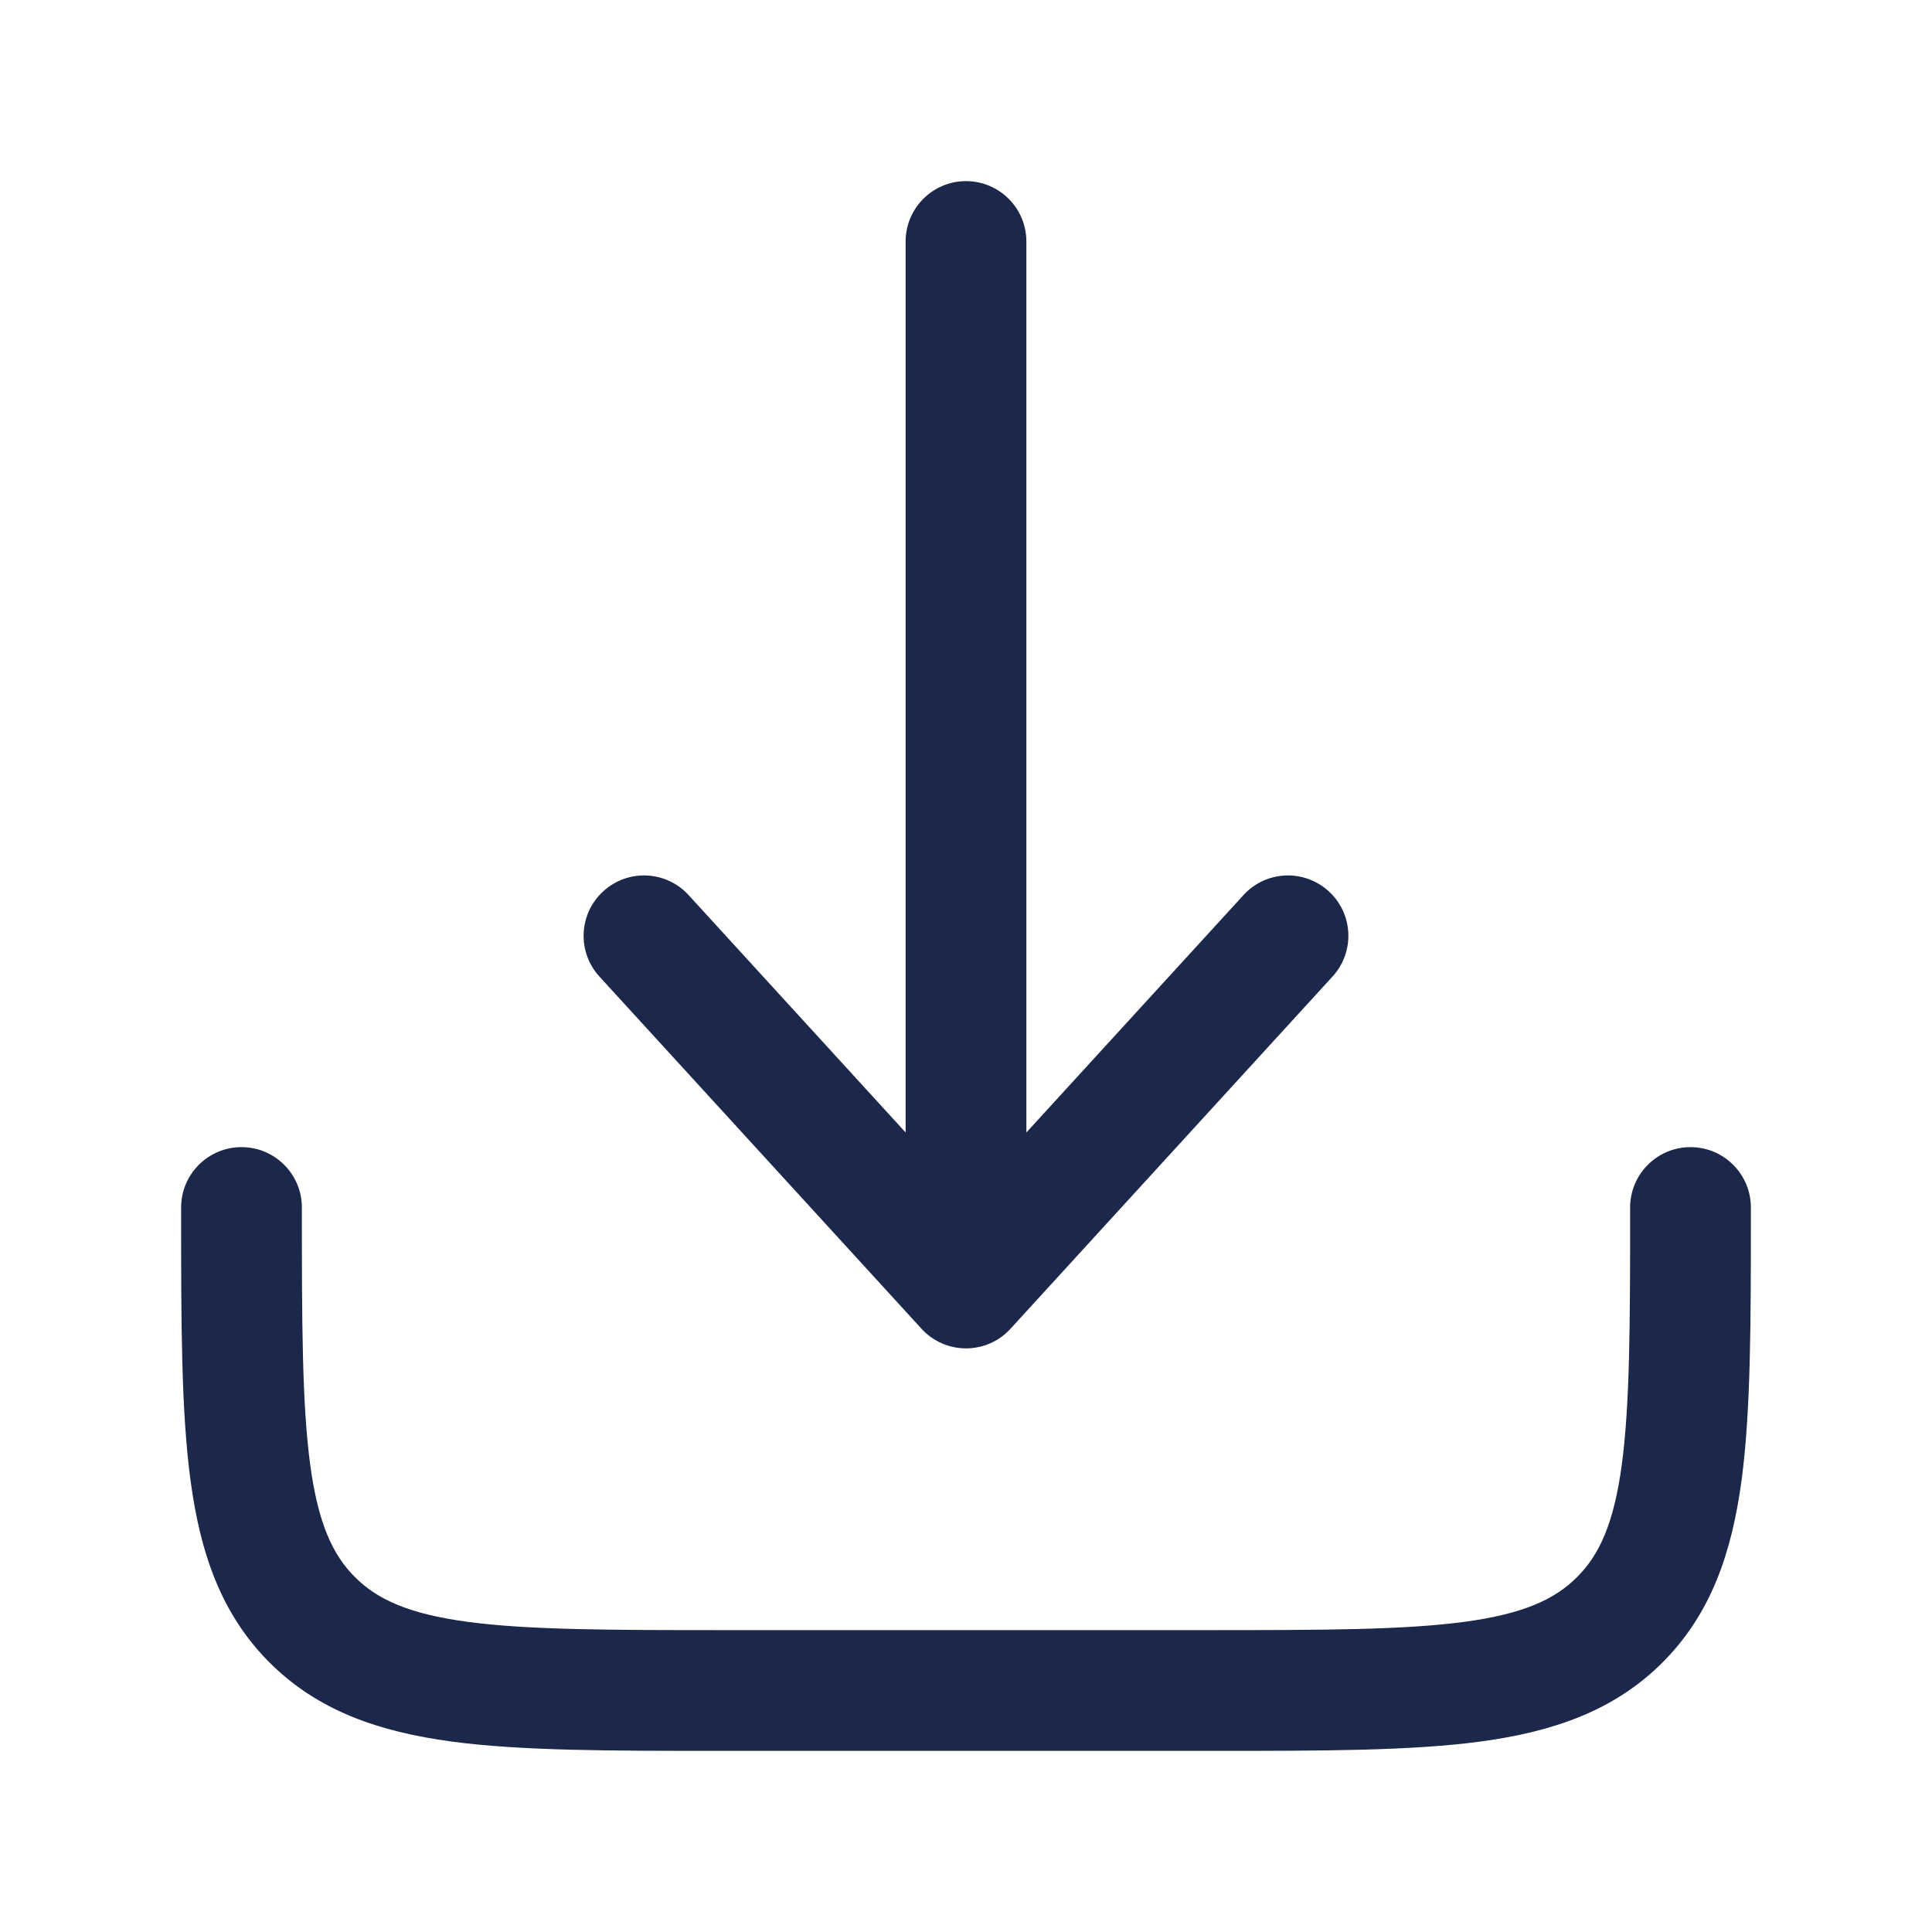
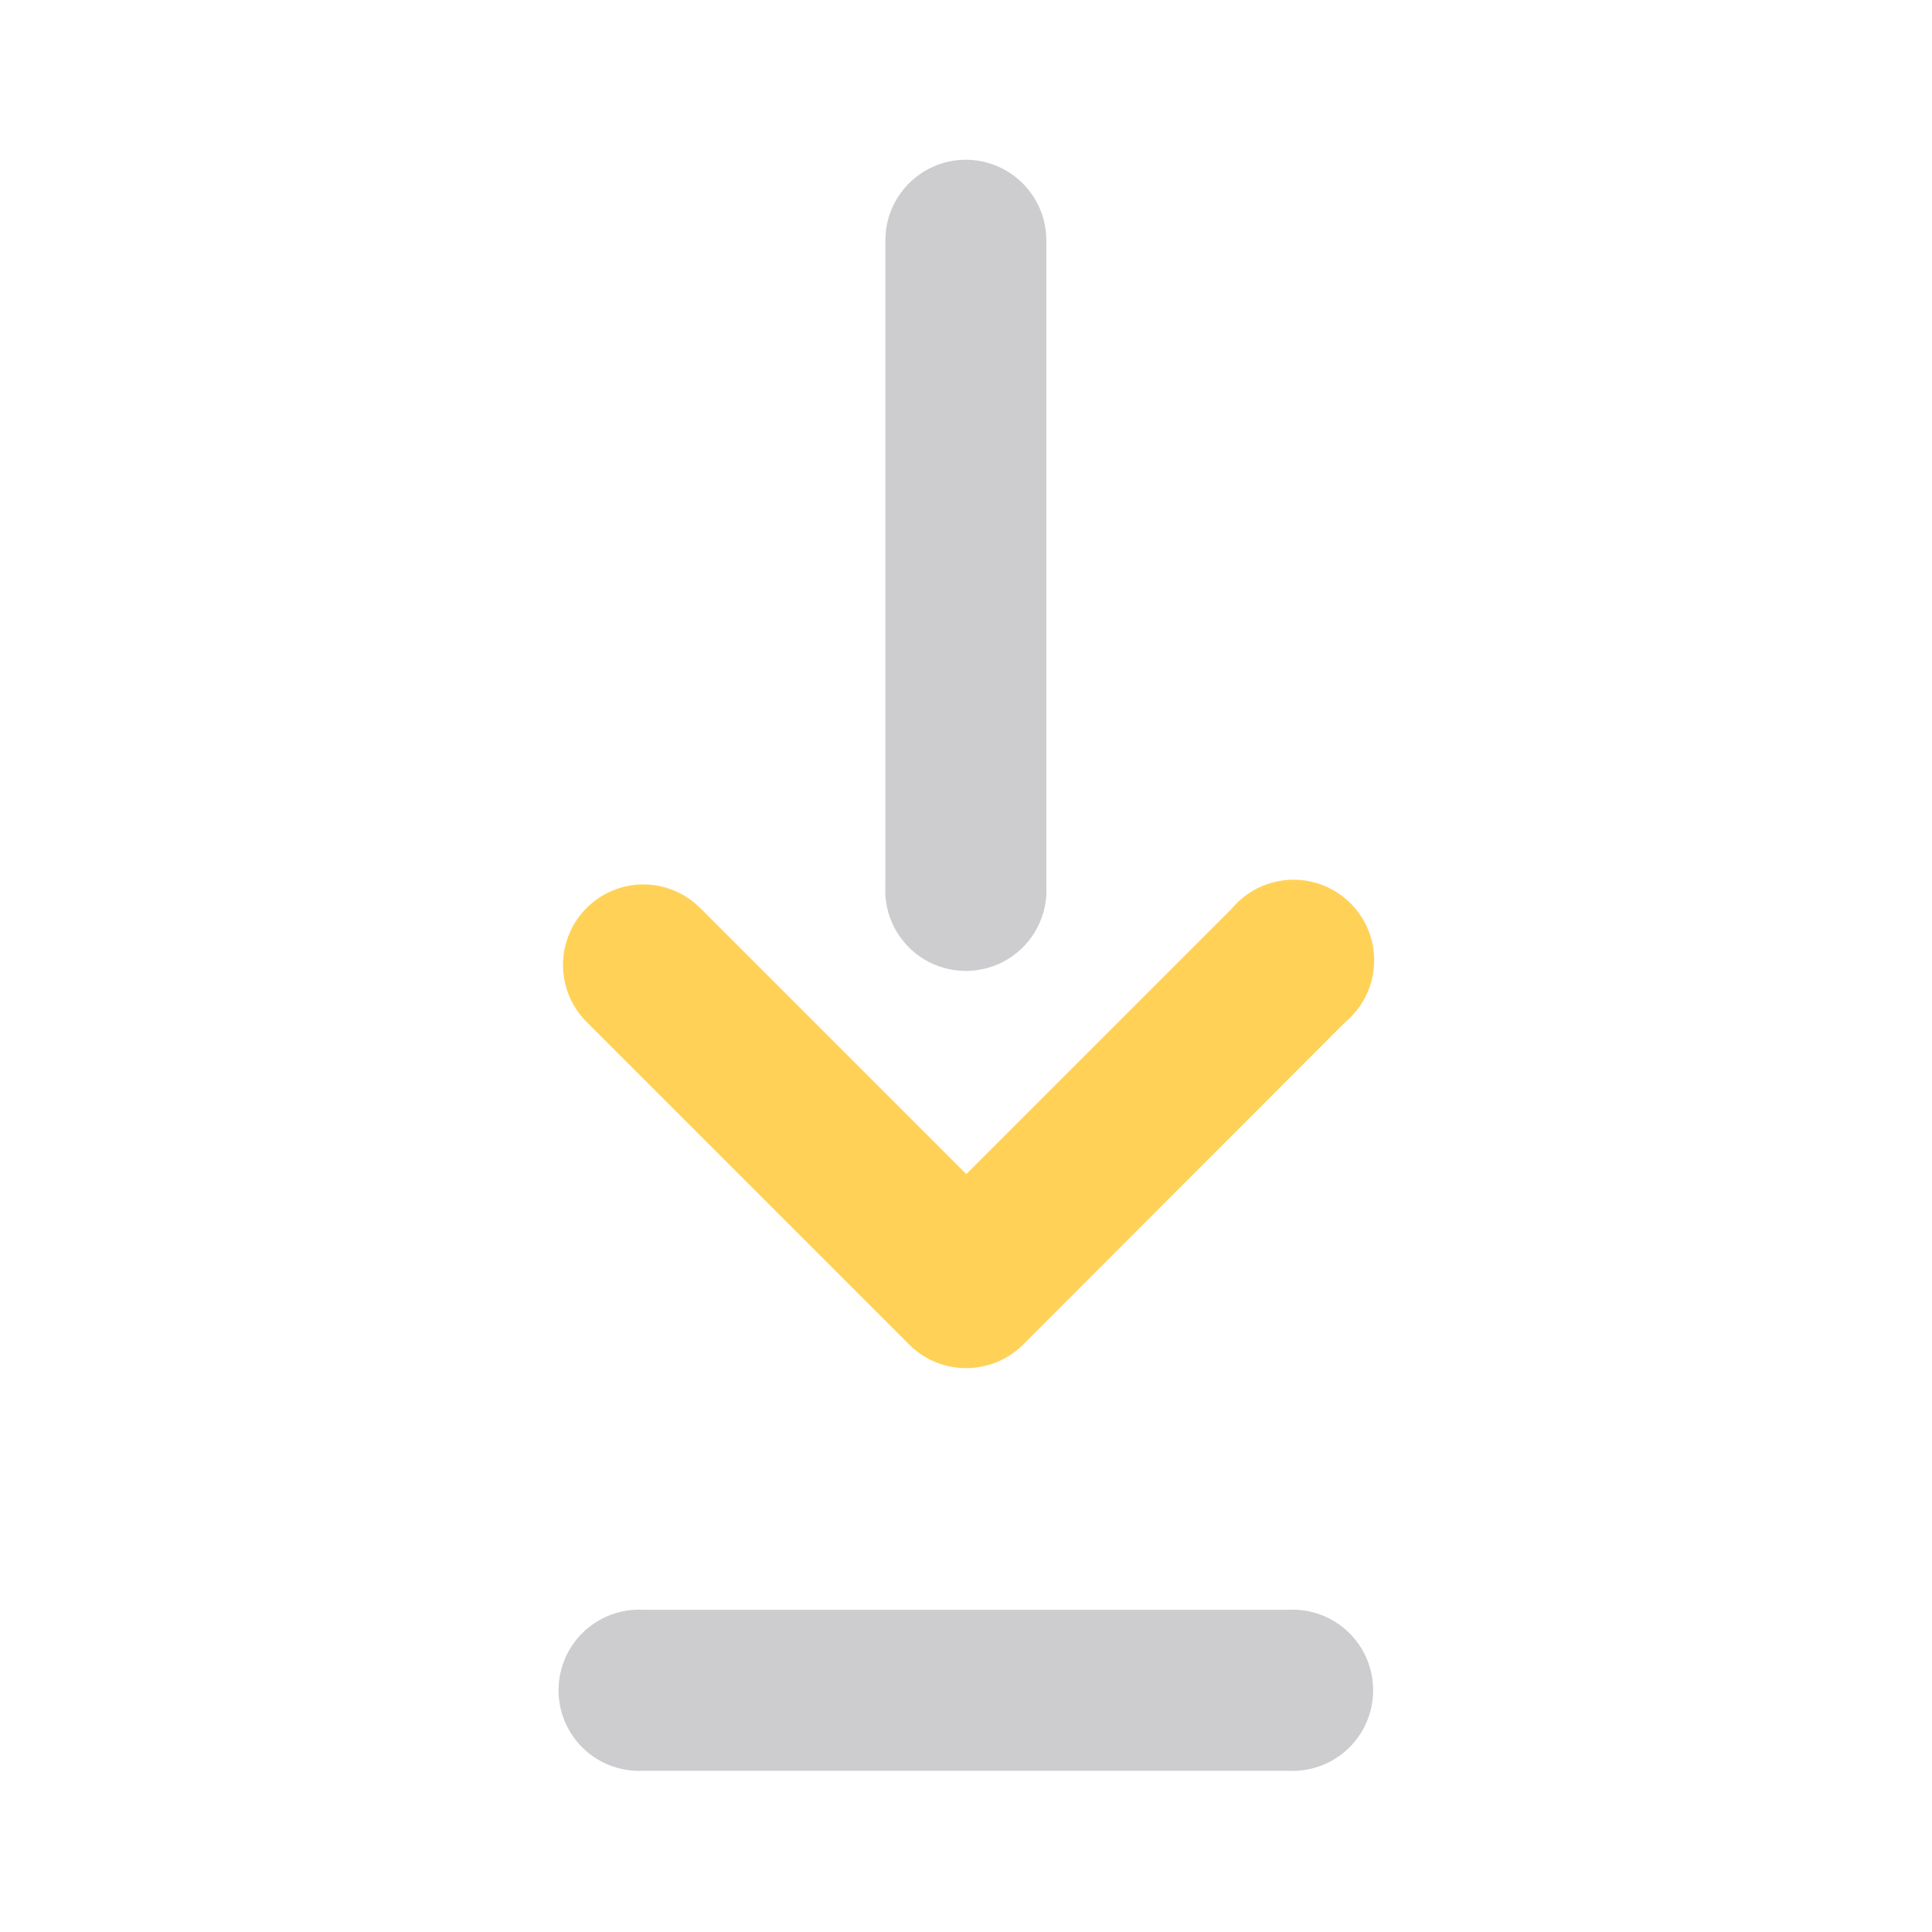
- <svg xmlns="http://www.w3.org/2000/svg" viewBox="0 0 24 24" fill="none">
-   <path d="M12.553 16.506C12.411 16.662 12.211 16.75 12 16.75C11.789 16.75 11.589 16.662 11.447 16.506L7.446 12.131C7.167 11.825 7.188 11.351 7.494 11.072C7.8 10.792 8.274 10.813 8.554 11.119L11.25 14.068V3C11.25 2.586 11.586 2.25 12 2.25C12.414 2.25 12.75 2.586 12.75 3V14.068L15.447 11.119C15.726 10.813 16.2 10.792 16.506 11.072C16.812 11.351 16.833 11.825 16.553 12.131L12.553 16.506Z" fill="#1C274C" />
-   <path d="M3.75 15C3.75 14.586 3.414 14.25 3 14.25C2.586 14.25 2.25 14.586 2.25 15V15.055C2.25 16.422 2.25 17.525 2.367 18.392C2.488 19.292 2.746 20.05 3.348 20.652C3.95 21.254 4.708 21.512 5.608 21.634C6.475 21.75 7.578 21.75 8.945 21.75H15.055C16.422 21.75 17.525 21.75 18.392 21.634C19.292 21.512 20.05 21.254 20.652 20.652C21.254 20.05 21.512 19.292 21.634 18.392C21.75 17.525 21.75 16.422 21.75 15.055V15C21.75 14.586 21.414 14.25 21 14.25C20.586 14.25 20.25 14.586 20.25 15C20.25 16.435 20.248 17.436 20.147 18.192C20.048 18.926 19.868 19.314 19.591 19.591C19.314 19.868 18.926 20.048 18.192 20.147C17.436 20.248 16.435 20.25 15 20.25H9C7.565 20.25 6.563 20.248 5.808 20.147C5.074 20.048 4.686 19.868 4.409 19.591C4.132 19.314 3.952 18.926 3.853 18.192C3.752 17.436 3.75 16.435 3.75 15Z" fill="#1C274C" />
+ <svg xmlns="http://www.w3.org/2000/svg" viewBox="0 0 6.35 6.35" id="svg8" version="1.1" fill="#000000">
+   <g id="SVGRepo_bgCarrier" stroke-width="0" />
+   <g id="SVGRepo_tracerCarrier" stroke-linecap="round" stroke-linejoin="round" />
+   <g id="SVGRepo_iconCarrier">
+     <defs id="defs2" />
+     <path d="m 2.117,5.291 a 0.265,0.265 0 1 0 0,0.529 H 4.232 a 0.265,0.265 0 1 0 0,-0.529 z" id="path2467" style="color:#cdcdd0;font-style:normal;font-variant:normal;font-weight:normal;font-stretch:normal;font-size:medium;line-height:normal;font-family:sans-serif;font-variant-ligatures:normal;font-variant-position:normal;font-variant-caps:normal;font-variant-numeric:normal;font-variant-alternates:normal;font-feature-settings:normal;text-indent:0;text-align:start;text-decoration:none;text-decoration-line:none;text-decoration-style:solid;text-decoration-color:#cdcdd0;letter-spacing:normal;word-spacing:normal;text-transform:none;writing-mode:lr-tb;direction:ltr;text-orientation:mixed;dominant-baseline:auto;baseline-shift:baseline;text-anchor:start;white-space:normal;shape-padding:0;clip-rule:nonzero;display:inline;overflow:visible;visibility:visible;opacity:1;isolation:auto;mix-blend-mode:normal;color-interpolation:sRGB;color-interpolation-filters:linearRGB;solid-color:#cdcdd0;solid-opacity:1;vector-effect:none;fill:#cdcdd0;fill-opacity:1;fill-rule:nonzero;stroke:none;stroke-width:0.529;stroke-linecap:round;stroke-linejoin:round;stroke-miterlimit:4;stroke-dasharray:none;stroke-dashoffset:0;stroke-opacity:1;paint-order:markers fill stroke;color-rendering:auto;image-rendering:auto;shape-rendering:auto;text-rendering:auto;enable-background:accumulate" />
+     <path d="M 2.088,2.908 A 0.265,0.265 0 0 0 1.93,3.361 l 1.059,1.059 a 0.265,0.265 0 0 0 0.373,0 L 4.42,3.361 A 0.265,0.265 0 1 0 4.047,2.988 L 3.176,3.859 2.305,2.988 A 0.265,0.265 0 0 0 2.088,2.908 Z" id="path2469" style="color:#cdcdd0;font-style:normal;font-variant:normal;font-weight:normal;font-stretch:normal;font-size:medium;line-height:normal;font-family:sans-serif;font-variant-ligatures:normal;font-variant-position:normal;font-variant-caps:normal;font-variant-numeric:normal;font-variant-alternates:normal;font-feature-settings:normal;text-indent:0;text-align:start;text-decoration:none;text-decoration-line:none;text-decoration-style:solid;text-decoration-color:#cdcdd0;letter-spacing:normal;word-spacing:normal;text-transform:none;writing-mode:lr-tb;direction:ltr;text-orientation:mixed;dominant-baseline:auto;baseline-shift:baseline;text-anchor:start;white-space:normal;shape-padding:0;clip-rule:nonzero;display:inline;overflow:visible;visibility:visible;opacity:1;isolation:auto;mix-blend-mode:normal;color-interpolation:sRGB;color-interpolation-filters:linearRGB;solid-color:#cdcdd0;solid-opacity:1;vector-effect:none;fill:#ffd257;fill-opacity:1;fill-rule:nonzero;stroke:none;stroke-width:0.529;stroke-linecap:round;stroke-linejoin:round;stroke-miterlimit:4;stroke-dasharray:none;stroke-dashoffset:0;stroke-opacity:1;paint-order:markers fill stroke;color-rendering:auto;image-rendering:auto;shape-rendering:auto;text-rendering:auto;enable-background:accumulate" />
+     <path d="M 3.172,0.525 A 0.265,0.265 0 0 0 2.91,0.793 V 2.91 a 0.265,0.265 0 1 0 0.529,0 V 0.793 A 0.265,0.265 0 0 0 3.172,0.525 Z" id="path2471" style="color:#cdcdd0;font-style:normal;font-variant:normal;font-weight:normal;font-stretch:normal;font-size:medium;line-height:normal;font-family:sans-serif;font-variant-ligatures:normal;font-variant-position:normal;font-variant-caps:normal;font-variant-numeric:normal;font-variant-alternates:normal;font-feature-settings:normal;text-indent:0;text-align:start;text-decoration:none;text-decoration-line:none;text-decoration-style:solid;text-decoration-color:#cdcdd0;letter-spacing:normal;word-spacing:normal;text-transform:none;writing-mode:lr-tb;direction:ltr;text-orientation:mixed;dominant-baseline:auto;baseline-shift:baseline;text-anchor:start;white-space:normal;shape-padding:0;clip-rule:nonzero;display:inline;overflow:visible;visibility:visible;opacity:1;isolation:auto;mix-blend-mode:normal;color-interpolation:sRGB;color-interpolation-filters:linearRGB;solid-color:#cdcdd0;solid-opacity:1;vector-effect:none;fill:#cdcdd0;fill-opacity:1;fill-rule:nonzero;stroke:none;stroke-width:0.529;stroke-linecap:round;stroke-linejoin:round;stroke-miterlimit:4;stroke-dasharray:none;stroke-dashoffset:0;stroke-opacity:1;paint-order:markers fill stroke;color-rendering:auto;image-rendering:auto;shape-rendering:auto;text-rendering:auto;enable-background:accumulate" />
+   </g>
</svg>
